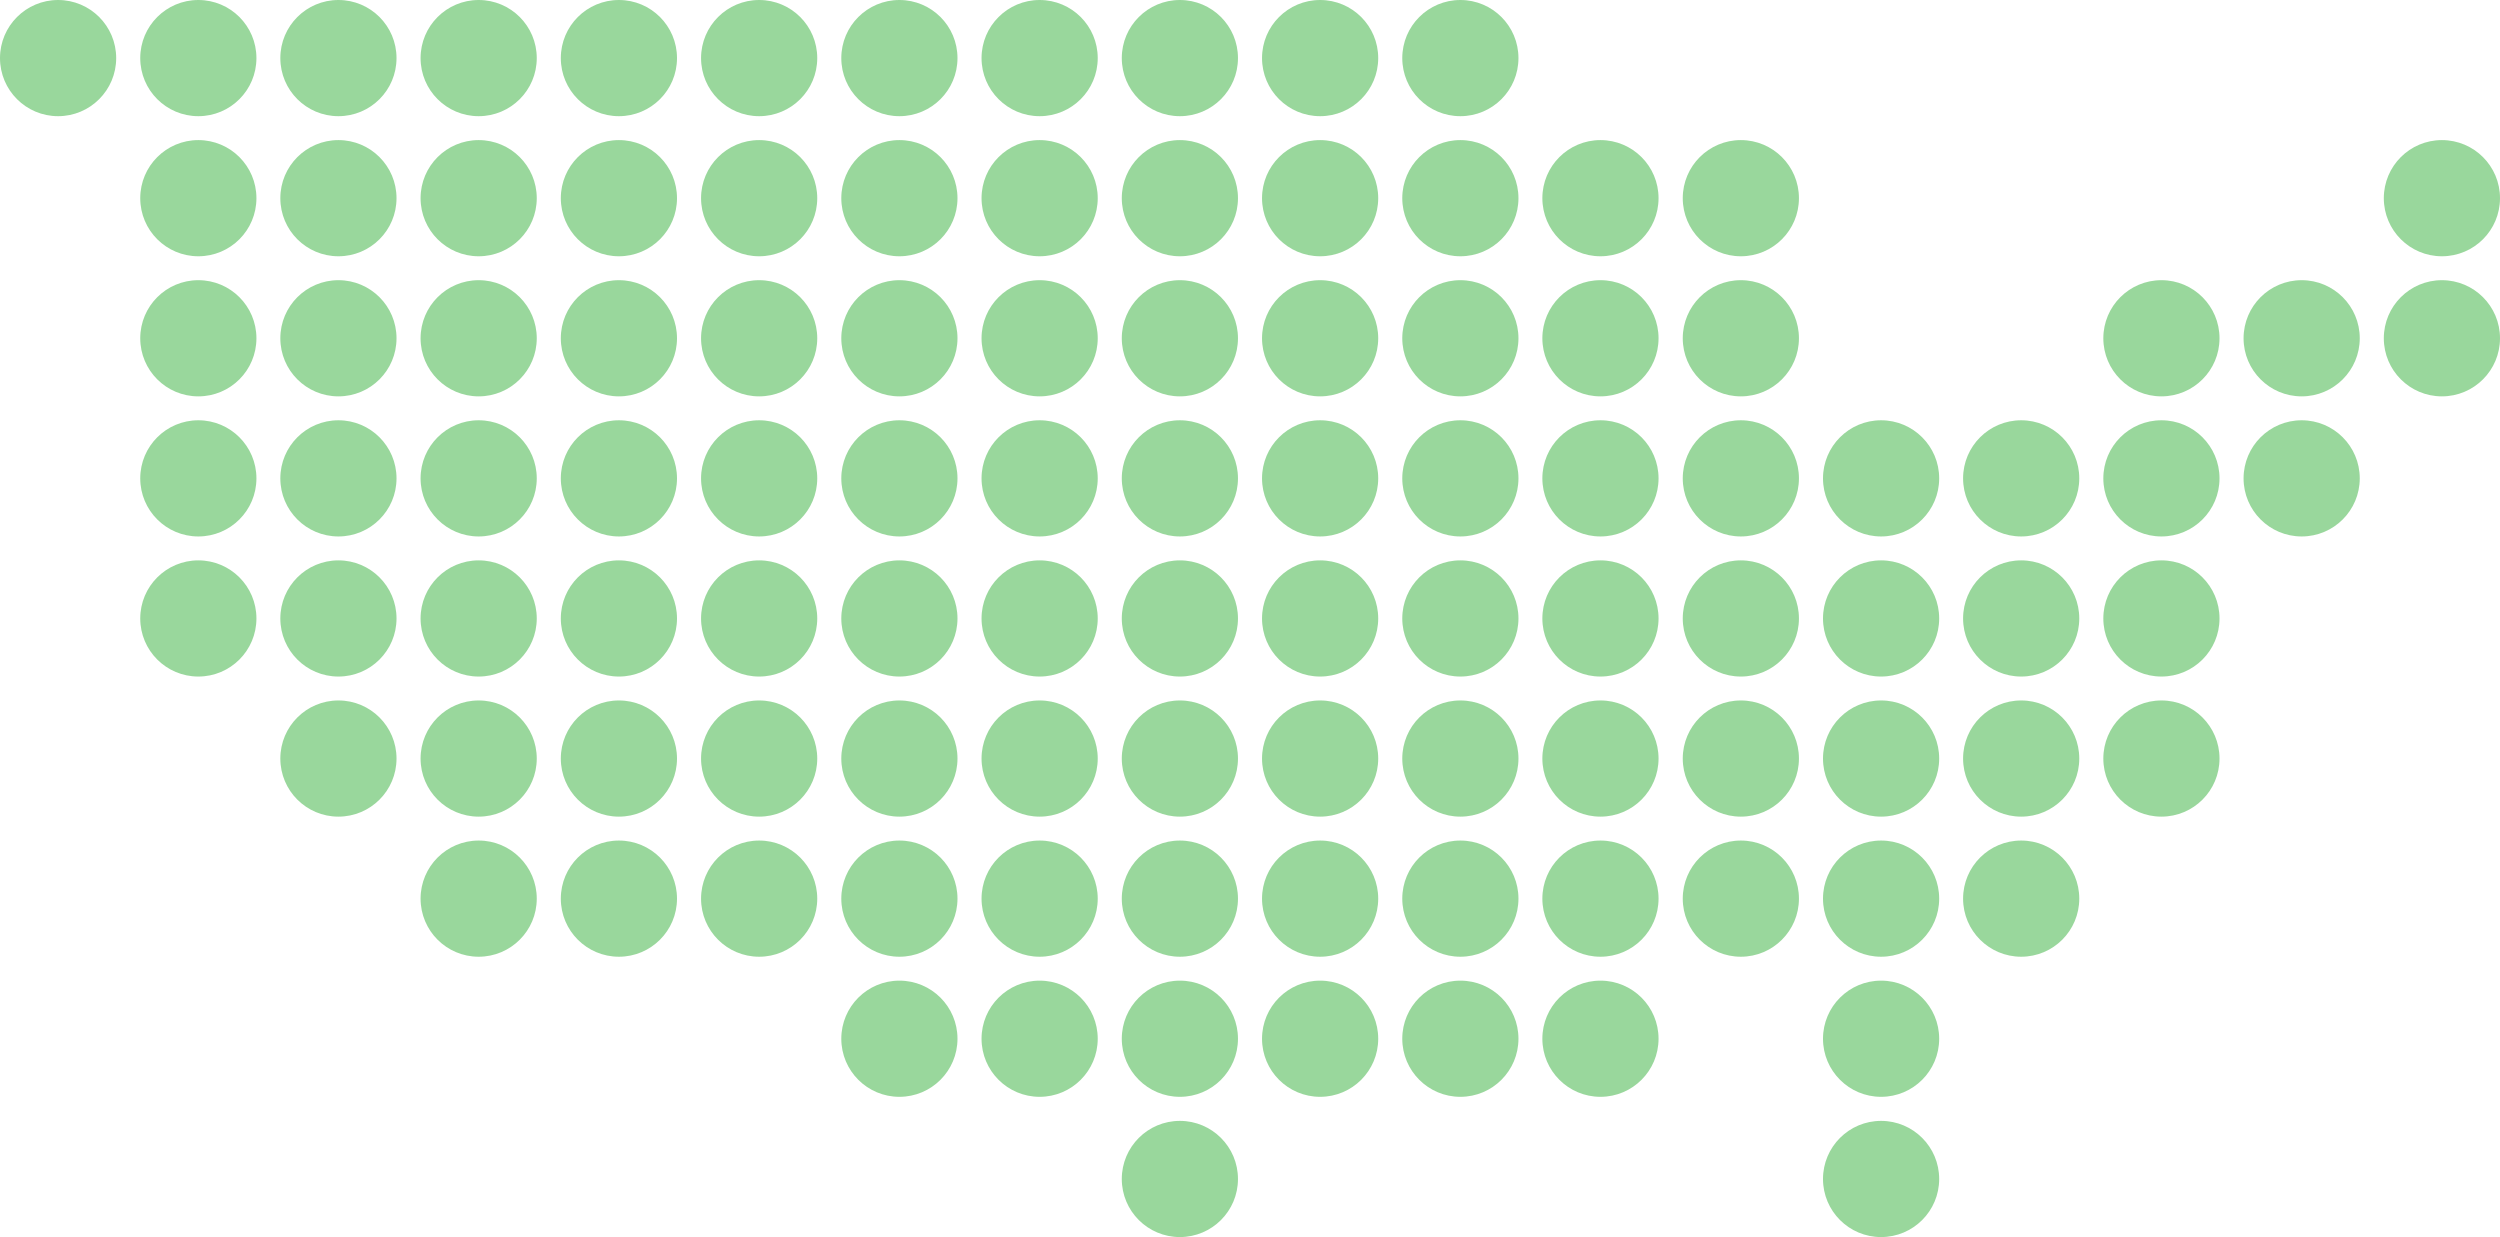
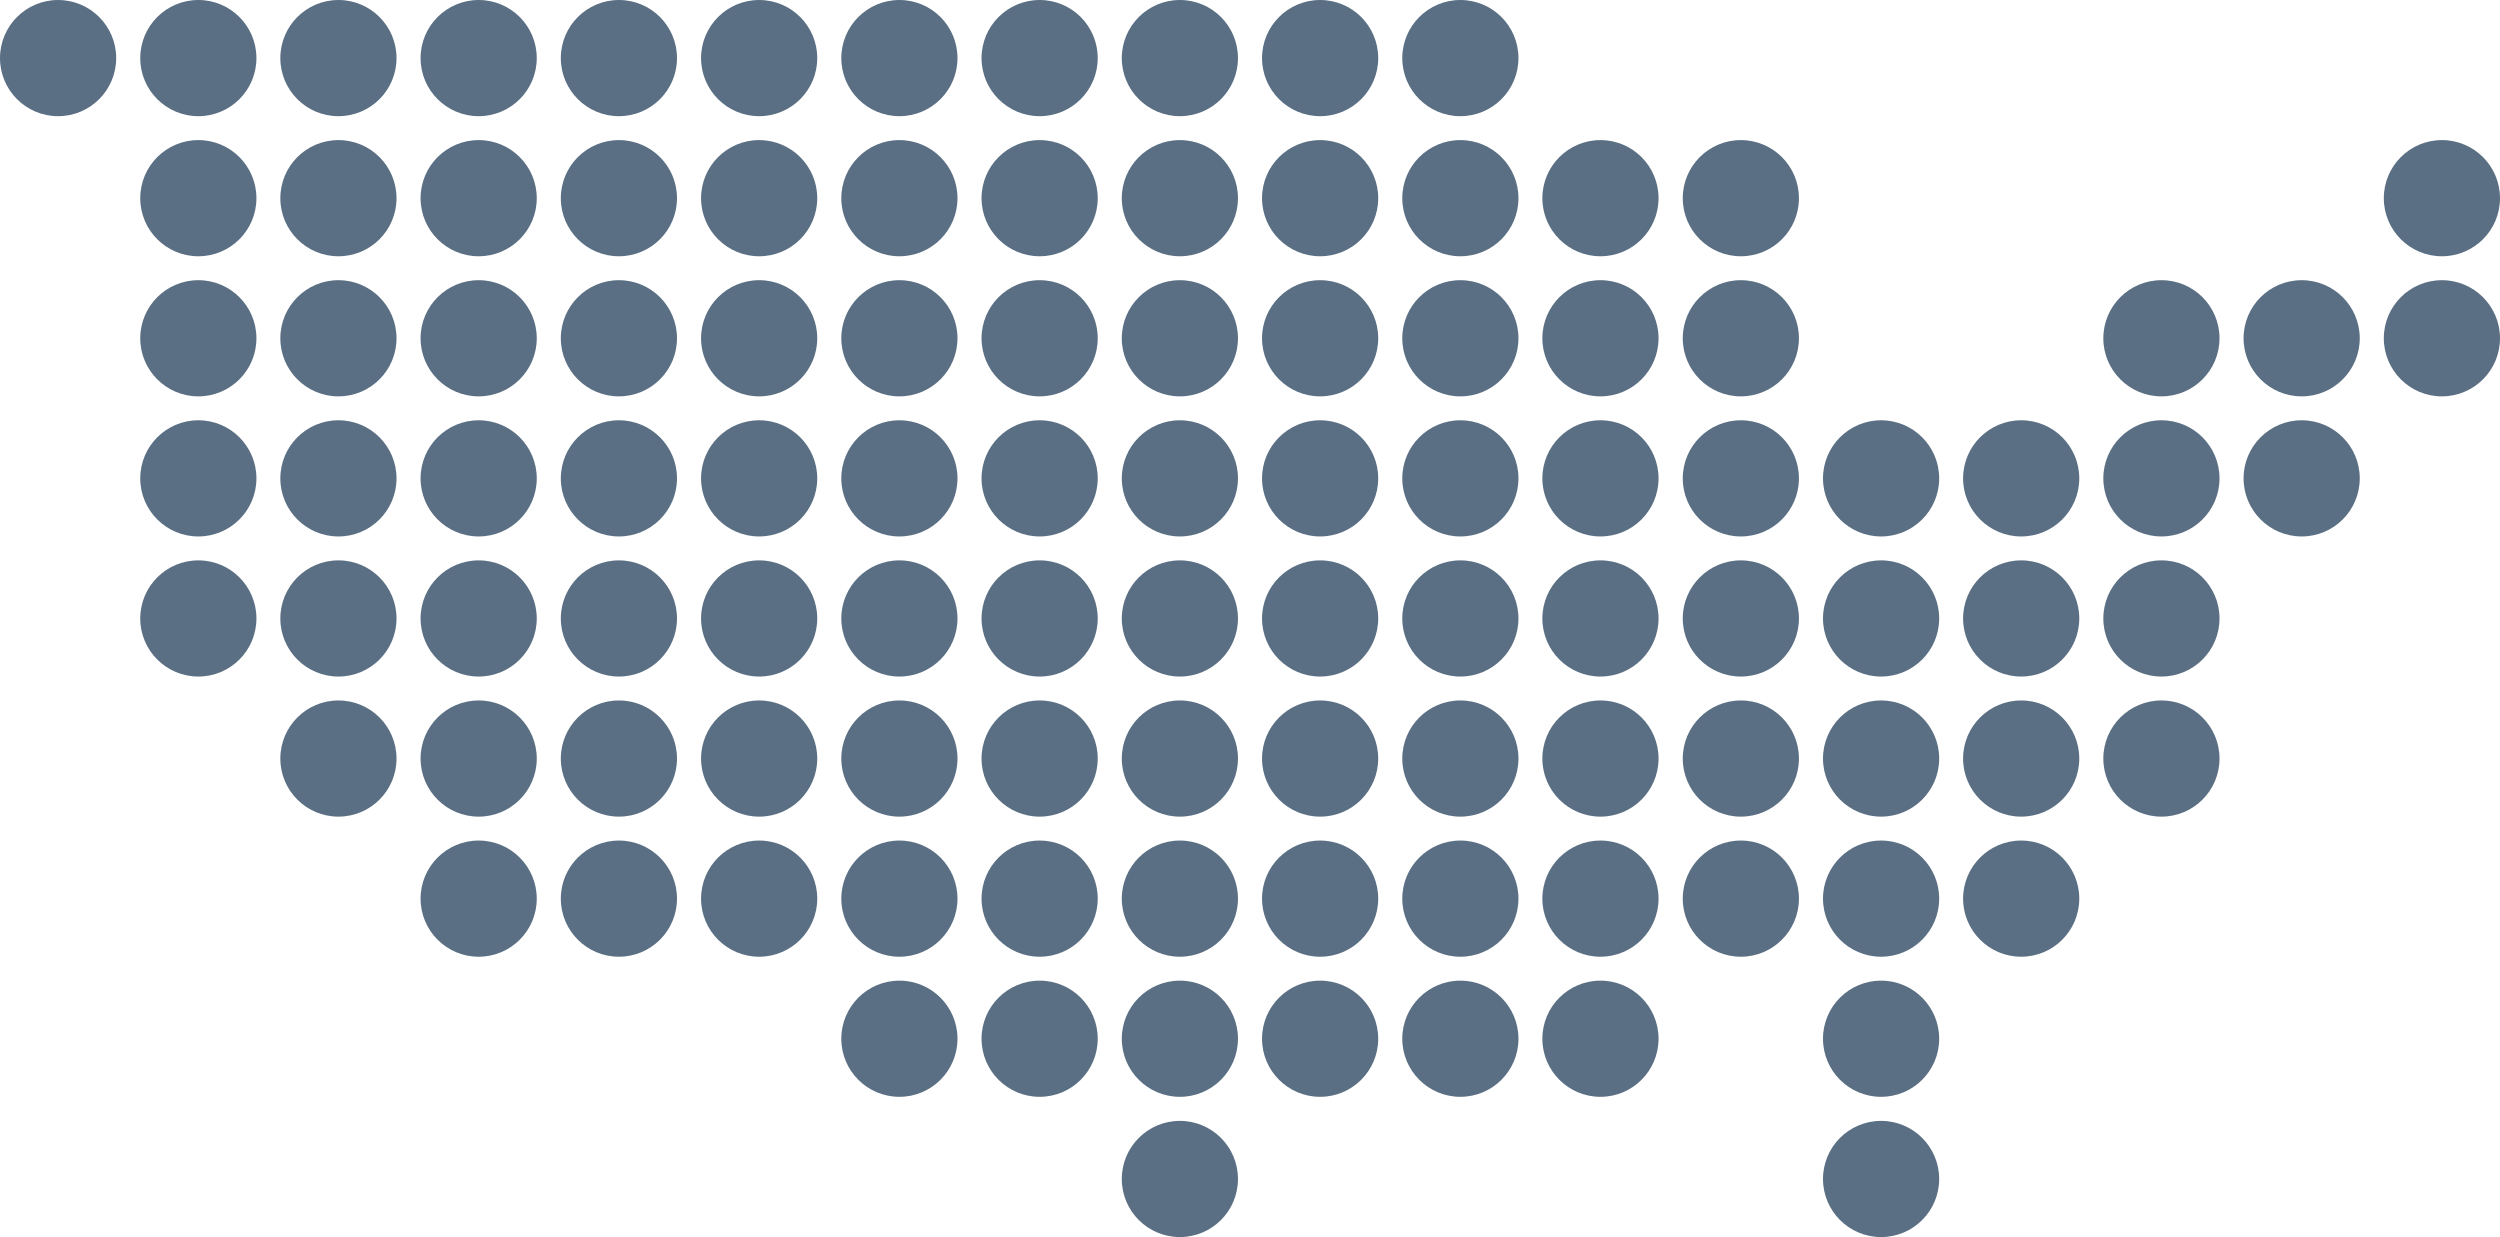
<svg xmlns="http://www.w3.org/2000/svg" id="Layer_1" data-name="Layer 1" viewBox="0 0 165.25 81.76">
  <defs>
-     <style>.cls-1{fill:#99d79c;}</style>
+     <style>.cls-1{fill:#5a6f83;}</style>
  </defs>
  <circle class="cls-1" cx="3.84" cy="3.84" r="3.84" />
  <circle class="cls-1" cx="13.11" cy="3.84" r="3.84" />
  <circle class="cls-1" cx="22.37" cy="3.84" r="3.84" />
  <circle class="cls-1" cx="31.64" cy="3.84" r="3.84" />
  <circle class="cls-1" cx="40.91" cy="3.84" r="3.84" />
  <circle class="cls-1" cx="50.18" cy="3.84" r="3.84" />
  <circle class="cls-1" cx="59.45" cy="3.84" r="3.84" />
  <circle class="cls-1" cx="68.72" cy="3.84" r="3.84" />
  <circle class="cls-1" cx="77.99" cy="3.84" r="3.84" />
  <circle class="cls-1" cx="87.26" cy="3.84" r="3.84" />
  <circle class="cls-1" cx="96.53" cy="3.84" r="3.84" />
  <circle class="cls-1" cx="13.11" cy="13.1" r="3.84" />
  <circle class="cls-1" cx="22.37" cy="13.1" r="3.84" />
  <circle class="cls-1" cx="31.64" cy="13.1" r="3.84" />
  <circle class="cls-1" cx="40.91" cy="13.1" r="3.84" />
  <circle class="cls-1" cx="50.18" cy="13.1" r="3.84" />
  <circle class="cls-1" cx="59.45" cy="13.1" r="3.84" />
  <circle class="cls-1" cx="68.72" cy="13.1" r="3.84" />
  <circle class="cls-1" cx="77.99" cy="13.1" r="3.84" />
  <circle class="cls-1" cx="87.26" cy="13.1" r="3.84" />
  <circle class="cls-1" cx="96.53" cy="13.1" r="3.84" />
  <circle class="cls-1" cx="105.79" cy="13.1" r="3.84" />
  <circle class="cls-1" cx="115.07" cy="13.1" r="3.84" />
  <circle class="cls-1" cx="161.41" cy="13.1" r="3.84" />
  <circle class="cls-1" cx="13.11" cy="22.36" r="3.84" />
  <circle class="cls-1" cx="22.37" cy="22.36" r="3.84" />
  <circle class="cls-1" cx="31.64" cy="22.36" r="3.84" />
  <circle class="cls-1" cx="40.91" cy="22.36" r="3.84" />
  <circle class="cls-1" cx="50.18" cy="22.36" r="3.84" />
  <circle class="cls-1" cx="59.45" cy="22.36" r="3.84" />
  <circle class="cls-1" cx="68.72" cy="22.36" r="3.84" />
  <circle class="cls-1" cx="77.99" cy="22.36" r="3.84" />
  <circle class="cls-1" cx="87.26" cy="22.36" r="3.84" />
  <circle class="cls-1" cx="96.53" cy="22.36" r="3.84" />
  <circle class="cls-1" cx="105.79" cy="22.36" r="3.84" />
  <circle class="cls-1" cx="115.07" cy="22.36" r="3.84" />
  <circle class="cls-1" cx="142.87" cy="22.36" r="3.84" />
  <circle class="cls-1" cx="152.14" cy="22.36" r="3.84" />
  <circle class="cls-1" cx="161.41" cy="22.36" r="3.84" />
  <circle class="cls-1" cx="13.11" cy="31.62" r="3.84" />
  <circle class="cls-1" cx="22.37" cy="31.62" r="3.84" />
  <circle class="cls-1" cx="31.64" cy="31.62" r="3.84" />
  <circle class="cls-1" cx="40.91" cy="31.62" r="3.84" />
  <circle class="cls-1" cx="50.18" cy="31.62" r="3.84" />
  <circle class="cls-1" cx="59.45" cy="31.62" r="3.84" />
  <circle class="cls-1" cx="68.72" cy="31.62" r="3.84" />
  <circle class="cls-1" cx="77.99" cy="31.62" r="3.84" />
  <circle class="cls-1" cx="87.26" cy="31.62" r="3.84" />
  <circle class="cls-1" cx="96.53" cy="31.62" r="3.84" />
  <circle class="cls-1" cx="105.79" cy="31.62" r="3.84" />
  <circle class="cls-1" cx="115.07" cy="31.62" r="3.84" />
  <circle class="cls-1" cx="124.34" cy="31.62" r="3.84" />
  <circle class="cls-1" cx="133.6" cy="31.62" r="3.84" />
  <circle class="cls-1" cx="142.87" cy="31.62" r="3.84" />
  <circle class="cls-1" cx="152.14" cy="31.62" r="3.84" />
  <circle class="cls-1" cx="13.11" cy="40.88" r="3.84" />
  <circle class="cls-1" cx="22.37" cy="40.88" r="3.84" />
  <circle class="cls-1" cx="31.64" cy="40.88" r="3.84" />
  <circle class="cls-1" cx="40.91" cy="40.88" r="3.84" />
  <circle class="cls-1" cx="50.18" cy="40.88" r="3.84" />
  <circle class="cls-1" cx="59.45" cy="40.88" r="3.84" />
  <circle class="cls-1" cx="68.72" cy="40.88" r="3.84" />
  <circle class="cls-1" cx="77.99" cy="40.88" r="3.84" />
  <circle class="cls-1" cx="87.26" cy="40.88" r="3.84" />
  <circle class="cls-1" cx="96.53" cy="40.88" r="3.84" />
  <circle class="cls-1" cx="105.79" cy="40.88" r="3.84" />
  <circle class="cls-1" cx="115.07" cy="40.88" r="3.84" />
  <circle class="cls-1" cx="124.34" cy="40.88" r="3.84" />
  <circle class="cls-1" cx="133.6" cy="40.88" r="3.84" />
  <circle class="cls-1" cx="142.87" cy="40.88" r="3.84" />
  <circle class="cls-1" cx="22.37" cy="50.14" r="3.84" />
  <circle class="cls-1" cx="31.64" cy="50.14" r="3.84" />
  <circle class="cls-1" cx="40.91" cy="50.14" r="3.84" />
  <circle class="cls-1" cx="50.18" cy="50.14" r="3.84" />
  <circle class="cls-1" cx="59.45" cy="50.14" r="3.84" />
  <circle class="cls-1" cx="68.72" cy="50.14" r="3.84" />
  <circle class="cls-1" cx="77.99" cy="50.14" r="3.84" />
  <circle class="cls-1" cx="87.26" cy="50.14" r="3.84" />
  <circle class="cls-1" cx="96.53" cy="50.14" r="3.84" />
  <circle class="cls-1" cx="105.79" cy="50.14" r="3.84" />
  <circle class="cls-1" cx="115.07" cy="50.14" r="3.84" />
  <circle class="cls-1" cx="124.34" cy="50.14" r="3.84" />
  <circle class="cls-1" cx="133.6" cy="50.14" r="3.84" />
  <circle class="cls-1" cx="142.87" cy="50.14" r="3.84" />
  <circle class="cls-1" cx="31.64" cy="59.4" r="3.84" />
  <circle class="cls-1" cx="40.91" cy="59.4" r="3.84" />
  <circle class="cls-1" cx="50.18" cy="59.4" r="3.84" />
  <circle class="cls-1" cx="59.45" cy="59.4" r="3.84" />
  <circle class="cls-1" cx="68.72" cy="59.4" r="3.84" />
  <circle class="cls-1" cx="77.99" cy="59.4" r="3.84" />
  <circle class="cls-1" cx="87.26" cy="59.4" r="3.84" />
  <circle class="cls-1" cx="96.53" cy="59.4" r="3.84" />
  <circle class="cls-1" cx="105.79" cy="59.4" r="3.84" />
  <circle class="cls-1" cx="115.07" cy="59.4" r="3.84" />
  <circle class="cls-1" cx="124.34" cy="59.4" r="3.84" />
  <circle class="cls-1" cx="133.6" cy="59.4" r="3.84" />
  <circle class="cls-1" cx="59.45" cy="68.66" r="3.84" />
  <circle class="cls-1" cx="68.72" cy="68.66" r="3.84" />
  <circle class="cls-1" cx="77.99" cy="68.66" r="3.84" />
  <circle class="cls-1" cx="87.26" cy="68.66" r="3.84" />
  <circle class="cls-1" cx="96.53" cy="68.66" r="3.84" />
  <circle class="cls-1" cx="105.79" cy="68.66" r="3.84" />
  <circle class="cls-1" cx="124.34" cy="68.66" r="3.84" />
  <circle class="cls-1" cx="77.99" cy="77.93" r="3.84" />
  <circle class="cls-1" cx="124.34" cy="77.93" r="3.84" />
</svg>
